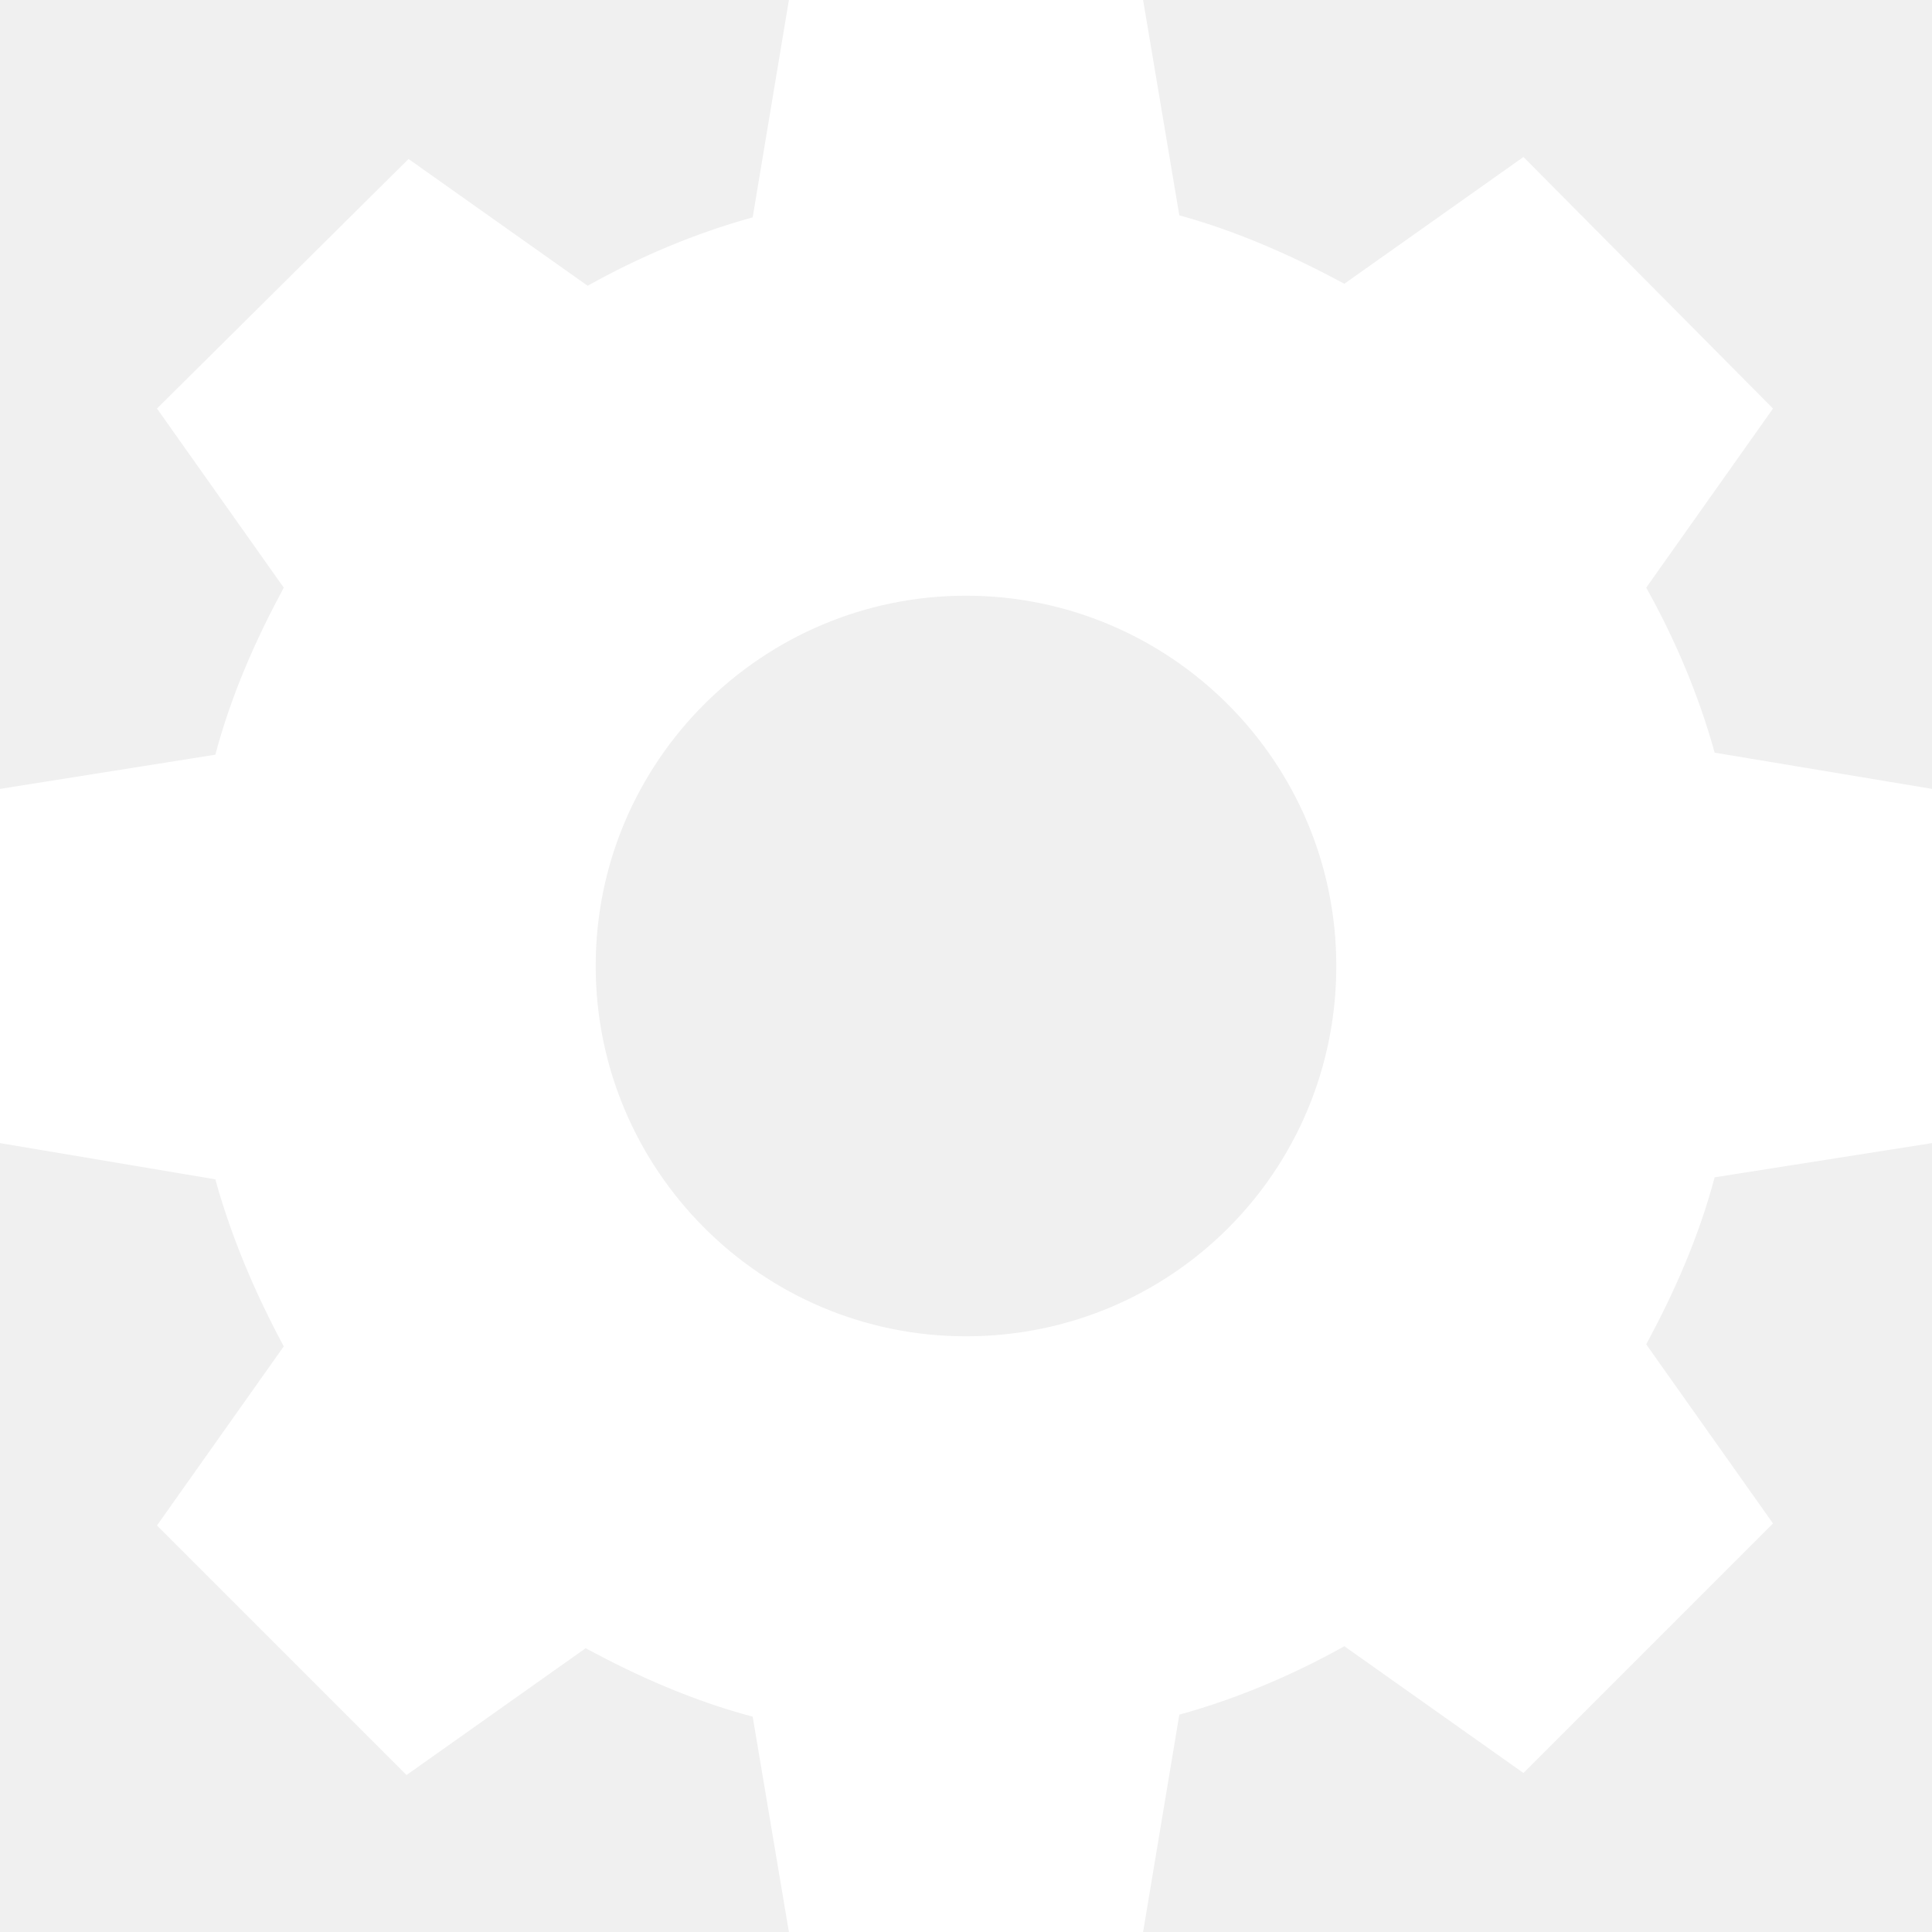
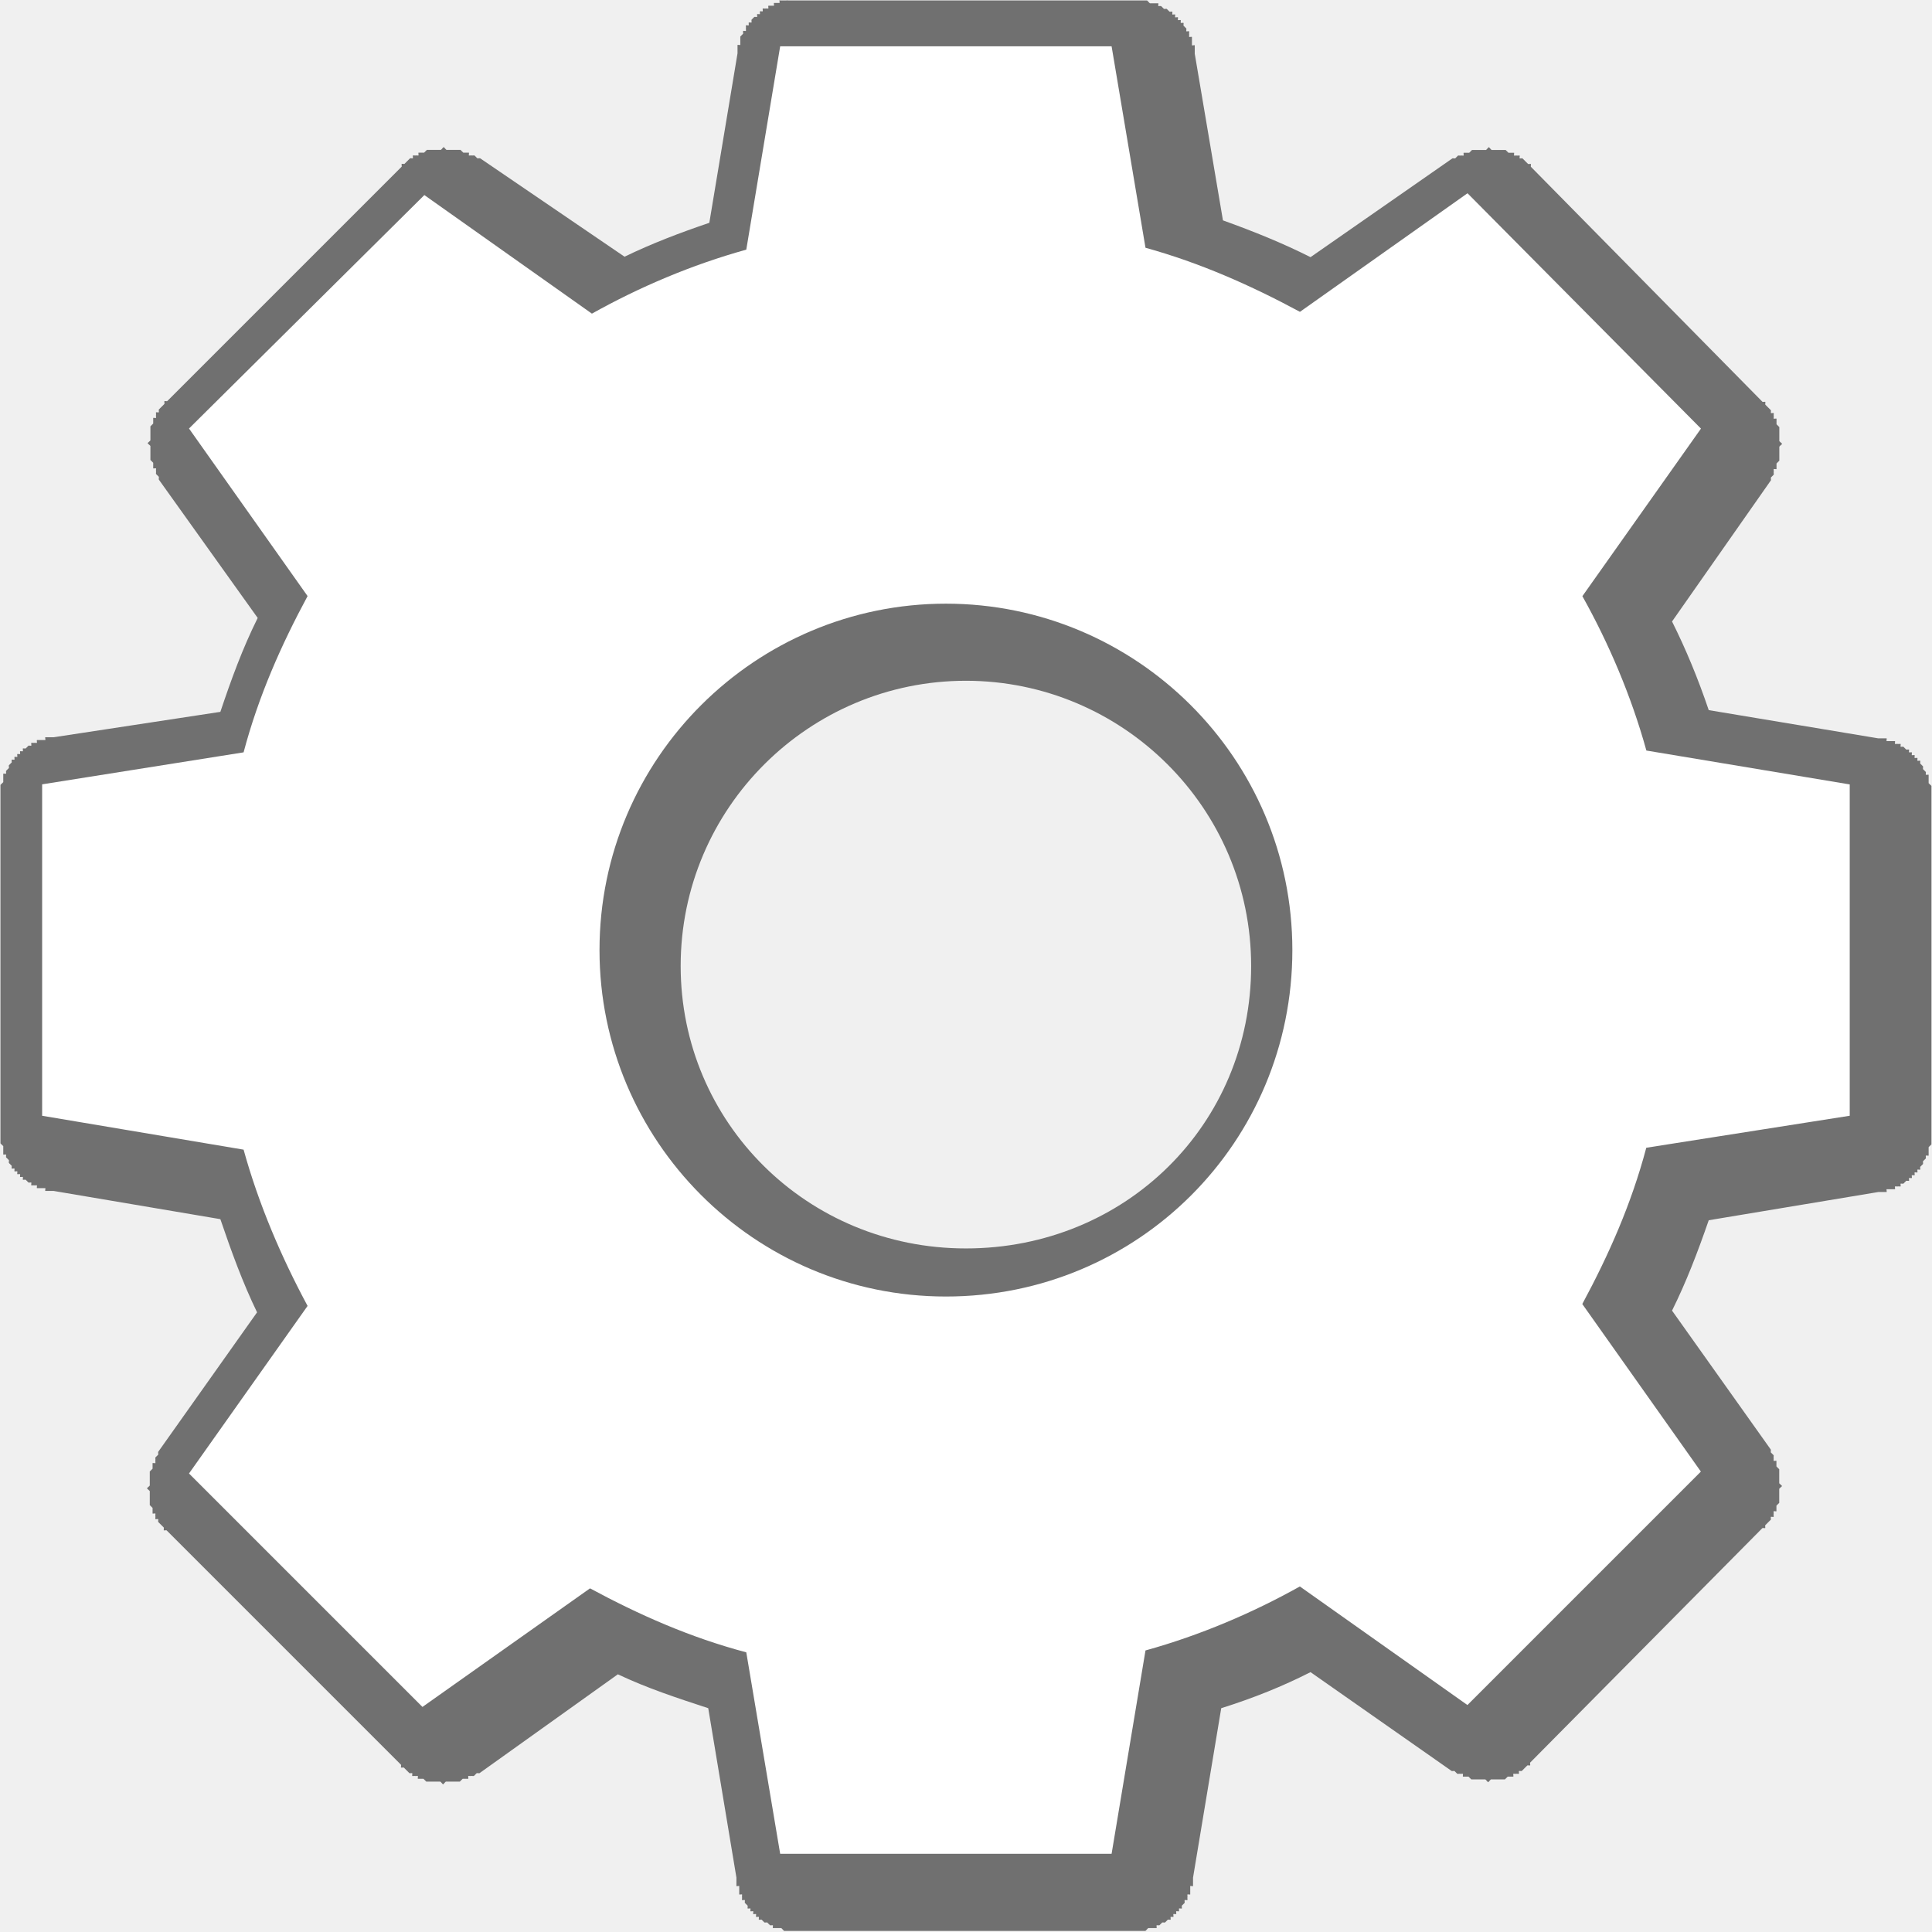
- <svg xmlns="http://www.w3.org/2000/svg" version="1.1" viewBox="0 0 96 96" xml:space="preserve">
-   <path style="fill:#ffffff;stroke:none" d="M96,56.8V39.2l-10.8-1.8c-0.8-2.9-2-5.7-3.4-8.2l6.3-8.9L75.7,7.8l-8.9,6.3c-2.6-1.4-5.3-2.6-8.2-3.4L56.8,0H39.2l-1.8,10.8c-2.9,0.8-5.7,2-8.2,3.4l-8.9-6.3L7.8,20.3l6.3,8.9c-1.4,2.6-2.6,5.3-3.4,8.3L0,39.2v17.6l10.7,1.8c0.8,2.9,2,5.7,3.4,8.3l-6.3,8.9l12.4,12.4l8.9-6.3c2.6,1.4,5.3,2.6,8.3,3.4L39.2,96h17.6l1.8-10.8c2.9-0.8,5.7-2,8.2-3.4l8.9,6.3l12.4-12.4l-6.3-8.9c1.4-2.6,2.6-5.3,3.4-8.3L96,56.8z M48,66.4c-10.2,0-18.4-8.3-18.4-18.4c0-10.2,8.3-18.4,18.4-18.4S66.4,37.8,66.4,48C66.4,58.2,58.2,66.4,48,66.4z" />
+ <svg xmlns="http://www.w3.org/2000/svg" version="1.1" width="100%" height="100%" viewBox="0 0 96 96" id="svg2" xml:space="preserve">
+   <defs id="defs8" />
+   <g transform="matrix(4.490914,0,0,4.490914,-132.481,-35.36026)" id="g3781">
+     <path d="m 38.125,7.875 c -0.003,9.204e-4 0.003,0.03 0,0.031 -0.003,0.001 -0.028,-0.001 -0.031,0 -0.003,0.001 -0.028,-0.001 -0.031,0 -0.003,0.001 0.003,0.03 0,0.031 -0.003,0.001 -0.028,-0.001 -0.031,0 -0.003,0.001 -0.028,-0.001 -0.031,0 -0.003,0.002 0.003,0.03 0,0.031 -0.003,0.002 -0.029,-0.002 -0.031,0 -0.003,0.002 -0.029,-0.002 -0.031,0 -0.003,0.002 0.003,0.029 0,0.031 -0.003,0.002 -0.029,-0.002 -0.031,0 -0.003,0.002 0.002,0.029 0,0.031 -0.002,0.002 -0.029,-0.002 -0.031,0 -0.002,0.002 0.002,0.029 0,0.031 -0.002,0.002 -0.029,-0.002 -0.031,0 -0.002,0.002 -0.029,0.029 -0.031,0.031 -0.002,0.002 0.002,0.029 0,0.031 -0.002,0.002 -0.029,-0.003 -0.031,0 -0.002,0.003 0.002,0.029 0,0.031 -0.002,0.003 -0.03,-0.003 -0.031,0 -0.002,0.003 0.002,0.029 0,0.031 -0.002,0.003 0.002,0.028 0,0.031 -0.002,0.003 -0.03,-0.003 -0.031,0 -0.002,0.003 0.001,0.028 0,0.031 -0.001,0.003 -0.03,0.028 -0.031,0.031 -0.001,0.003 0.001,0.028 0,0.031 -0.001,0.003 9.6e-4,0.028 0,0.031 -9.01e-4,0.003 8.42e-4,0.028 0,0.031 -8.42e-4,0.003 -0.03,-0.003 -0.031,0 -7.22e-4,0.003 6.62e-4,0.028 0,0.031 -6.01e-4,0.003 5.4e-4,0.028 0,0.031 -4.79e-4,0.003 4.18e-4,0.028 0,0.031 l -0.312,1.875 c -0.327,0.111 -0.634,0.228 -0.938,0.375 L 34.812,9.625 c -0.003,-0.002 -0.028,0.002 -0.031,0 -0.003,-0.002 -0.028,-0.029 -0.031,-0.031 -0.003,-0.002 -0.028,0.002 -0.031,0 -0.003,-0.002 -0.028,0.002 -0.031,0 -0.003,-0.002 0.003,-0.03 0,-0.031 -0.003,-0.001 -0.028,0.001 -0.031,0 -0.003,-0.001 -0.028,0.001 -0.031,0 -0.003,-0.001 -0.028,-0.03 -0.031,-0.031 -0.003,-9.256e-4 -0.028,8.51e-4 -0.031,0 -0.004,-7.008e-4 -0.028,6.252e-4 -0.031,0 -0.004,-5.493e-4 -0.028,4.731e-4 -0.031,0 -0.004,-3.967e-4 -0.028,3.201e-4 -0.031,0 -0.004,-2.433e-4 -0.028,1.665e-4 -0.031,0 -0.004,-8.96e-5 -0.028,-0.031 -0.031,-0.031 -0.004,6.44e-5 -0.028,0.031 -0.031,0.031 -0.004,2.182e-4 -0.028,-2.95e-4 -0.031,0 -0.004,3.716e-4 -0.028,-4.481e-4 -0.031,0 -0.004,5.244e-4 -0.028,-6.004e-4 -0.031,0 -0.004,7.515e-4 -0.028,-8.266e-4 -0.031,0 -0.003,9.012e-4 -0.028,-9.755e-4 -0.031,0 -0.003,0.001 -0.028,0.03 -0.031,0.031 -0.003,0.001 -0.028,-0.001 -0.031,0 -0.003,0.001 -0.028,-0.001 -0.031,0 -0.003,0.001 0.003,0.03 0,0.031 -0.003,0.002 -0.028,-0.002 -0.031,0 -0.003,0.002 -0.028,-0.002 -0.031,0 -0.003,0.002 0.003,0.029 0,0.031 -0.003,0.002 -0.028,-0.002 -0.031,0 -0.003,0.002 -0.028,0.029 -0.031,0.031 -0.003,0.002 -0.029,0.029 -0.031,0.031 -0.003,0.002 -0.029,-0.002 -0.031,0 -0.003,0.002 0.003,0.029 0,0.031 l -2.594,2.594 c -0.003,0.003 -0.029,-0.003 -0.031,0 -0.002,0.003 0.002,0.029 0,0.031 -0.002,0.003 -0.029,0.028 -0.031,0.031 -0.002,0.003 -0.029,0.028 -0.031,0.031 -0.002,0.003 0.002,0.028 0,0.031 -0.002,0.003 -0.029,-0.003 -0.031,0 -0.002,0.003 0.002,0.028 0,0.031 -0.002,0.003 0.002,0.028 0,0.031 -0.002,0.003 -0.03,-0.003 -0.031,0 -0.001,0.003 0.001,0.028 0,0.031 -0.001,0.003 0.001,0.028 0,0.031 -0.001,0.003 -0.03,0.028 -0.031,0.031 -9.75e-4,0.003 9.01e-4,0.028 0,0.031 -8.27e-4,0.004 7.51e-4,0.028 0,0.031 -6e-4,0.004 5.24e-4,0.028 0,0.031 -4.48e-4,0.004 3.72e-4,0.028 0,0.031 -2.95e-4,0.004 2.18e-4,0.028 0,0.031 -1.41e-4,0.004 -0.031,0.028 -0.031,0.031 1.3e-5,0.004 0.031,0.028 0.031,0.031 1.66e-4,0.004 -2.43e-4,0.028 0,0.031 3.2e-4,0.004 -3.97e-4,0.028 0,0.031 4.73e-4,0.004 -5.49e-4,0.028 0,0.031 6.25e-4,0.004 -7.01e-4,0.028 0,0.031 8.51e-4,0.003 -9.26e-4,0.028 0,0.031 0.001,0.003 0.03,0.028 0.031,0.031 0.001,0.003 -0.001,0.028 0,0.031 0.001,0.003 -0.001,0.028 0,0.031 0.001,0.003 0.03,-0.003 0.031,0 0.002,0.003 -0.002,0.028 0,0.031 0.002,0.003 -0.002,0.028 0,0.031 0.002,0.003 0.029,0.028 0.031,0.031 0.002,0.003 -0.002,0.028 0,0.031 l 1.094,1.531 C 32.183,15.049 32.06,15.387 31.938,15.75 l -1.844,0.281 c -0.004,5.55e-4 -0.028,-6.37e-4 -0.031,0 -0.004,7.18e-4 -0.028,-7.99e-4 -0.031,0 -0.004,8.8e-4 -0.028,-9.6e-4 -0.031,0 -0.004,9.6e-4 0.004,0.03 0,0.031 -0.004,0.001 -0.028,-0.001 -0.031,0 -0.004,0.001 -0.028,-0.001 -0.031,0 -0.003,0.001 -0.028,-0.001 -0.031,0 -0.003,0.001 0.003,0.03 0,0.031 -0.003,0.002 -0.028,-0.002 -0.031,0 -0.003,0.002 -0.028,-0.002 -0.031,0 -0.003,0.002 0.003,0.029 0,0.031 -0.003,0.002 -0.028,-0.002 -0.031,0 -0.003,0.002 -0.028,0.029 -0.031,0.031 -0.003,0.002 -0.028,-0.002 -0.031,0 -0.003,0.002 0.003,0.029 0,0.031 -0.003,0.002 -0.028,-0.002 -0.031,0 -0.003,0.003 0.003,0.029 0,0.031 -0.003,0.003 -0.029,-0.003 -0.031,0 -0.003,0.003 0.003,0.029 0,0.031 -0.003,0.003 -0.029,-0.003 -0.031,0 -0.002,0.003 0.002,0.028 0,0.031 -0.002,0.003 -0.029,-0.003 -0.031,0 -0.002,0.003 0.002,0.028 0,0.031 -0.002,0.003 -0.029,0.028 -0.031,0.031 -0.002,0.003 0.002,0.028 0,0.031 -0.002,0.003 -0.03,0.028 -0.031,0.031 -0.002,0.003 0.002,0.028 0,0.031 -0.002,0.003 -0.03,-0.003 -0.031,0 -0.001,0.003 0.001,0.028 0,0.031 -0.001,0.004 0.001,0.028 0,0.031 -0.001,0.004 9.92e-4,0.028 0,0.031 -9.12e-4,0.004 -0.03,0.028 -0.031,0.031 -7.51e-4,0.004 6.69e-4,0.028 0,0.031 -5.87e-4,0.004 5.05e-4,0.028 0,0.031 -4.23e-4,0.004 3.41e-4,0.028 0,0.031 -2.58e-4,0.004 1.75e-4,0.028 0,0.031 -9.2e-5,0.004 9e-6,0.028 0,0.031 l 0,3.656 c 9e-6,0.004 -9.2e-5,0.028 0,0.031 1.75e-4,0.004 -2.58e-4,0.028 0,0.031 3.41e-4,0.004 -4.23e-4,0.028 0,0.031 5.05e-4,0.004 -5.87e-4,0.028 0,0.031 6.69e-4,0.004 -7.51e-4,0.028 0,0.031 8.32e-4,0.004 0.03,0.028 0.031,0.031 9.92e-4,0.004 -0.001,0.028 0,0.031 0.001,0.004 -0.001,0.028 0,0.031 0.001,0.003 -0.001,0.028 0,0.031 0.001,0.003 0.03,-0.003 0.031,0 0.002,0.003 -0.002,0.028 0,0.031 0.002,0.003 0.029,0.028 0.031,0.031 0.002,0.003 -0.002,0.028 0,0.031 0.002,0.003 0.029,0.028 0.031,0.031 0.002,0.003 -0.002,0.028 0,0.031 0.002,0.003 0.029,-0.003 0.031,0 0.002,0.003 -0.002,0.028 0,0.031 0.002,0.003 0.029,-0.003 0.031,0 0.003,0.003 -0.003,0.029 0,0.031 0.003,0.003 0.029,-0.003 0.031,0 0.003,0.003 -0.003,0.029 0,0.031 0.003,0.002 0.028,-0.002 0.031,0 0.003,0.002 -0.003,0.029 0,0.031 0.003,0.002 0.028,-0.002 0.031,0 0.003,0.002 0.028,0.029 0.031,0.031 0.003,0.002 0.028,-0.002 0.031,0 0.003,0.002 -0.003,0.029 0,0.031 0.003,0.002 0.028,-0.002 0.031,0 0.003,0.002 0.028,-0.002 0.031,0 0.003,0.002 -0.003,0.03 0,0.031 0.003,0.001 0.028,-0.001 0.031,0 0.004,0.001 0.028,-0.001 0.031,0 0.004,0.001 0.028,-0.001 0.031,0 0.004,0.001 -0.004,0.03 0,0.031 0.004,9.6e-4 0.028,-8.8e-4 0.031,0 0.004,7.99e-4 0.028,-7.18e-4 0.031,0 0.004,6.37e-4 0.028,-5.55e-4 0.031,0 l 1.844,0.312 c 0.122,0.358 0.245,0.698 0.406,1.031 L 31.25,23.938 c -0.002,0.003 0.002,0.028 0,0.031 -0.002,0.003 -0.029,0.028 -0.031,0.031 -0.002,0.003 0.002,0.028 0,0.031 -0.002,0.003 0.002,0.028 0,0.031 -0.002,0.003 -0.03,-0.003 -0.031,0 -0.001,0.003 0.001,0.028 0,0.031 -0.001,0.003 0.001,0.028 0,0.031 -0.001,0.003 -0.03,0.028 -0.031,0.031 -9.26e-4,0.003 8.51e-4,0.028 0,0.031 -7.01e-4,0.004 6.25e-4,0.028 0,0.031 -5.49e-4,0.004 4.73e-4,0.028 0,0.031 -3.97e-4,0.004 3.2e-4,0.028 0,0.031 -2.43e-4,0.004 1.66e-4,0.028 0,0.031 -9e-5,0.004 -0.031,0.028 -0.031,0.031 6.4e-5,0.004 0.031,0.028 0.031,0.031 2.18e-4,0.004 -2.95e-4,0.028 0,0.031 3.72e-4,0.004 -4.48e-4,0.028 0,0.031 5.24e-4,0.004 -6e-4,0.028 0,0.031 7.51e-4,0.004 -8.27e-4,0.028 0,0.031 9.01e-4,0.003 -9.75e-4,0.028 0,0.031 0.001,0.003 0.03,0.028 0.031,0.031 0.001,0.003 -0.001,0.028 0,0.031 0.001,0.003 -0.001,0.028 0,0.031 0.002,0.003 0.03,-0.003 0.031,0 0.002,0.003 -0.002,0.028 0,0.031 0.002,0.003 -0.002,0.028 0,0.031 0.002,0.003 0.029,-0.003 0.031,0 0.002,0.003 -0.002,0.028 0,0.031 0.002,0.003 0.029,0.028 0.031,0.031 0.002,0.003 0.029,0.029 0.031,0.031 0.002,0.003 -0.002,0.029 0,0.031 0.002,0.003 0.029,-0.003 0.031,0 l 2.594,2.594 c 0.003,0.003 -0.003,0.029 0,0.031 0.003,0.002 0.029,-0.002 0.031,0 0.003,0.002 0.028,0.029 0.031,0.031 0.003,0.002 0.028,0.029 0.031,0.031 0.003,0.002 0.028,-0.002 0.031,0 0.003,0.002 -0.003,0.029 0,0.031 0.003,0.002 0.028,-0.002 0.031,0 0.003,0.002 0.028,-0.002 0.031,0 0.003,0.002 -0.003,0.03 0,0.031 0.003,0.001 0.028,-0.001 0.031,0 0.003,0.001 0.028,-0.001 0.031,0 0.003,0.001 0.028,0.03 0.031,0.031 0.003,9.75e-4 0.028,-9.01e-4 0.031,0 0.004,8.27e-4 0.028,-7.51e-4 0.031,0 0.004,6e-4 0.028,-5.24e-4 0.031,0 0.004,4.48e-4 0.028,-3.72e-4 0.031,0 0.004,2.95e-4 0.028,-2.18e-4 0.031,0 0.004,1.41e-4 0.028,0.031 0.031,0.031 0.004,-1.3e-5 0.028,-0.031 0.031,-0.031 0.004,-1.66e-4 0.028,2.43e-4 0.031,0 0.004,-3.2e-4 0.028,3.97e-4 0.031,0 0.004,-4.73e-4 0.028,5.49e-4 0.031,0 0.004,-6.25e-4 0.028,7.01e-4 0.031,0 0.003,-8.51e-4 0.028,9.26e-4 0.031,0 0.003,-0.001 0.028,-0.03 0.031,-0.031 0.003,-0.001 0.028,0.001 0.031,0 0.003,-0.001 0.028,0.001 0.031,0 0.003,-0.001 -0.003,-0.03 0,-0.031 0.003,-0.002 0.028,0.002 0.031,0 0.003,-0.002 0.028,0.002 0.031,0 0.003,-0.002 0.028,-0.029 0.031,-0.031 0.003,-0.002 0.028,0.002 0.031,0 l 1.531,-1.094 c 0.323,0.153 0.652,0.261 1,0.375 l 0.312,1.875 c 5.55e-4,0.004 -6.37e-4,0.028 0,0.031 7.18e-4,0.004 -7.99e-4,0.028 0,0.031 8.8e-4,0.004 -9.6e-4,0.028 0,0.031 9.6e-4,0.004 0.03,-0.004 0.031,0 0.001,0.004 -0.001,0.028 0,0.031 0.001,0.004 -0.001,0.028 0,0.031 0.001,0.003 -0.001,0.028 0,0.031 0.001,0.003 0.03,-0.003 0.031,0 0.002,0.003 -0.002,0.028 0,0.031 0.002,0.003 -0.002,0.028 0,0.031 0.002,0.003 0.029,-0.003 0.031,0 0.002,0.003 -0.002,0.028 0,0.031 0.002,0.003 0.029,0.028 0.031,0.031 0.002,0.003 -0.002,0.028 0,0.031 0.002,0.003 0.029,-0.003 0.031,0 0.002,0.003 -0.002,0.028 0,0.031 0.003,0.003 0.029,-0.003 0.031,0 0.003,0.003 -0.003,0.029 0,0.031 0.003,0.003 0.029,-0.003 0.031,0 0.003,0.003 -0.003,0.029 0,0.031 0.003,0.002 0.028,-0.002 0.031,0 0.003,0.002 -0.003,0.029 0,0.031 0.003,0.002 0.028,-0.002 0.031,0 0.003,0.002 0.028,0.029 0.031,0.031 0.003,0.002 0.028,-0.002 0.031,0 0.003,0.002 0.028,0.03 0.031,0.031 0.003,0.002 0.028,-0.002 0.031,0 0.003,0.002 -0.003,0.03 0,0.031 0.003,0.001 0.028,-0.001 0.031,0 0.004,0.001 0.028,-0.001 0.031,0 0.004,0.001 0.028,-9.92e-4 0.031,0 0.004,9.12e-4 0.028,0.03 0.031,0.031 0.004,7.51e-4 0.028,-6.69e-4 0.031,0 0.004,5.87e-4 0.028,-5.05e-4 0.031,0 0.004,4.23e-4 0.028,-3.41e-4 0.031,0 0.004,2.58e-4 0.028,-1.75e-4 0.031,0 0.004,9.2e-5 0.028,-9e-6 0.031,0 l 3.688,0 c 0.004,-9e-6 0.028,9.2e-5 0.031,0 0.004,-1.75e-4 0.028,2.58e-4 0.031,0 0.004,-3.41e-4 0.028,4.23e-4 0.031,0 0.004,-5.05e-4 0.028,5.87e-4 0.031,0 0.004,-6.69e-4 0.028,7.51e-4 0.031,0 0.004,-8.32e-4 0.028,-0.03 0.031,-0.031 0.004,-9.92e-4 0.028,0.001 0.031,0 0.004,-0.001 0.028,0.001 0.031,0 0.003,-0.001 0.028,0.001 0.031,0 0.003,-0.001 -0.003,-0.03 0,-0.031 0.003,-0.002 0.028,0.002 0.031,0 0.003,-0.002 0.028,-0.029 0.031,-0.031 0.003,-0.002 0.028,0.002 0.031,0 0.003,-0.002 0.028,-0.029 0.031,-0.031 0.003,-0.002 0.028,0.002 0.031,0 0.003,-0.002 -0.003,-0.029 0,-0.031 0.003,-0.002 0.028,0.002 0.031,0 0.003,-0.002 -0.003,-0.029 0,-0.031 0.003,-0.003 0.029,0.003 0.031,0 0.003,-0.003 -0.003,-0.029 0,-0.031 0.003,-0.003 0.029,0.003 0.031,0 0.002,-0.003 -0.002,-0.028 0,-0.031 0.002,-0.003 0.029,0.003 0.031,0 0.002,-0.003 -0.002,-0.028 0,-0.031 0.002,-0.003 0.029,-0.028 0.031,-0.031 0.002,-0.003 -0.002,-0.028 0,-0.031 0.002,-0.003 0.029,0.003 0.031,0 0.002,-0.003 -0.002,-0.028 0,-0.031 0.002,-0.003 -0.002,-0.028 0,-0.031 0.002,-0.003 0.03,0.003 0.031,0 0.001,-0.003 -0.001,-0.028 0,-0.031 0.001,-0.004 -0.001,-0.028 0,-0.031 0.001,-0.004 -0.001,-0.028 0,-0.031 0.001,-0.004 0.03,0.004 0.031,0 9.6e-4,-0.004 -8.8e-4,-0.028 0,-0.031 7.99e-4,-0.004 -7.18e-4,-0.028 0,-0.031 6.37e-4,-0.004 -5.55e-4,-0.028 0,-0.031 l 0.312,-1.875 C 43.374,26.66 43.691,26.532 44,26.375 l 1.562,1.094 c 0.003,0.002 0.028,-0.002 0.031,0 0.003,0.002 0.028,0.029 0.031,0.031 0.003,0.002 0.028,-0.002 0.031,0 0.003,0.002 0.028,-0.002 0.031,0 0.003,0.002 -0.003,0.03 0,0.031 0.003,0.001 0.028,-0.001 0.031,0 0.003,0.001 0.028,-0.001 0.031,0 0.003,0.001 0.028,0.03 0.031,0.031 0.003,9.26e-4 0.028,-8.51e-4 0.031,0 0.004,7.01e-4 0.028,-6.25e-4 0.031,0 0.004,5.49e-4 0.028,-4.73e-4 0.031,0 0.004,3.97e-4 0.028,-3.2e-4 0.031,0 0.004,2.43e-4 0.028,-1.66e-4 0.031,0 0.004,9e-5 0.028,0.031 0.031,0.031 0.004,-6.4e-5 0.028,-0.031 0.031,-0.031 0.004,-2.18e-4 0.028,2.95e-4 0.031,0 0.004,-3.72e-4 0.028,4.48e-4 0.031,0 0.004,-5.24e-4 0.028,6e-4 0.031,0 0.004,-7.51e-4 0.028,8.27e-4 0.031,0 0.003,-9.01e-4 0.028,9.75e-4 0.031,0 0.003,-0.001 0.028,-0.03 0.031,-0.031 0.003,-0.001 0.028,0.001 0.031,0 0.003,-0.001 0.028,0.001 0.031,0 0.003,-0.002 -0.003,-0.03 0,-0.031 0.003,-0.002 0.028,0.002 0.031,0 0.003,-0.002 0.028,0.002 0.031,0 0.003,-0.002 -0.003,-0.029 0,-0.031 0.003,-0.002 0.028,0.002 0.031,0 0.003,-0.002 0.028,-0.029 0.031,-0.031 0.003,-0.002 0.029,-0.029 0.031,-0.031 0.003,-0.002 0.029,0.002 0.031,0 0.003,-0.002 -0.003,-0.029 0,-0.031 L 49,24.781 c 0.003,-0.003 0.029,0.003 0.031,0 0.002,-0.003 -0.002,-0.029 0,-0.031 0.002,-0.003 0.029,-0.028 0.031,-0.031 0.002,-0.003 0.029,-0.028 0.031,-0.031 0.002,-0.003 -0.002,-0.028 0,-0.031 0.002,-0.003 0.029,0.003 0.031,0 0.002,-0.003 -0.002,-0.028 0,-0.031 0.002,-0.003 -0.002,-0.028 0,-0.031 0.002,-0.003 0.03,0.003 0.031,0 0.001,-0.003 -0.001,-0.028 0,-0.031 0.001,-0.003 -0.001,-0.028 0,-0.031 0.001,-0.003 0.03,-0.028 0.031,-0.031 9.75e-4,-0.003 -9.01e-4,-0.028 0,-0.031 8.27e-4,-0.004 -7.51e-4,-0.028 0,-0.031 6e-4,-0.004 -5.24e-4,-0.028 0,-0.031 4.48e-4,-0.004 -3.72e-4,-0.028 0,-0.031 2.95e-4,-0.004 -2.18e-4,-0.028 0,-0.031 1.41e-4,-0.004 0.031,-0.028 0.031,-0.031 -1.3e-5,-0.004 -0.031,-0.028 -0.031,-0.031 -1.66e-4,-0.004 2.43e-4,-0.028 0,-0.031 -3.2e-4,-0.004 3.97e-4,-0.028 0,-0.031 -4.73e-4,-0.004 5.49e-4,-0.028 0,-0.031 -6.25e-4,-0.004 7.01e-4,-0.028 0,-0.031 -8.51e-4,-0.003 9.26e-4,-0.028 0,-0.031 -10e-4,-0.003 -0.03,-0.028 -0.031,-0.031 -0.001,-0.003 0.001,-0.028 0,-0.031 -0.001,-0.003 0.001,-0.028 0,-0.031 -0.001,-0.003 -0.03,0.003 -0.031,0 -0.002,-0.003 0.002,-0.028 0,-0.031 -0.002,-0.003 0.002,-0.028 0,-0.031 -0.002,-0.003 -0.029,-0.028 -0.031,-0.031 -0.002,-0.003 0.002,-0.028 0,-0.031 L 48,22.375 c 0.158,-0.318 0.283,-0.645 0.406,-1 l 1.875,-0.312 c 0.004,-5.55e-4 0.028,6.37e-4 0.031,0 0.004,-7.18e-4 0.028,7.99e-4 0.031,0 0.004,-8.8e-4 0.028,9.6e-4 0.031,0 0.004,-9.6e-4 -0.004,-0.03 0,-0.031 0.004,-0.001 0.028,0.001 0.031,0 0.004,-0.001 0.028,0.001 0.031,0 0.003,-0.001 0.028,0.001 0.031,0 0.003,-0.001 -0.003,-0.03 0,-0.031 0.003,-0.002 0.028,0.002 0.031,0 0.003,-0.002 0.028,0.002 0.031,0 0.003,-0.002 -0.003,-0.029 0,-0.031 0.003,-0.002 0.028,0.002 0.031,0 0.003,-0.002 0.028,-0.029 0.031,-0.031 0.003,-0.002 0.028,0.002 0.031,0 0.003,-0.002 -0.003,-0.029 0,-0.031 0.003,-0.002 0.028,0.002 0.031,0 0.003,-0.003 -0.003,-0.029 0,-0.031 0.003,-0.003 0.029,0.003 0.031,0 0.003,-0.003 -0.003,-0.029 0,-0.031 0.003,-0.003 0.029,0.003 0.031,0 0.002,-0.003 -0.002,-0.028 0,-0.031 0.002,-0.003 0.029,0.003 0.031,0 0.002,-0.003 -0.002,-0.028 0,-0.031 0.002,-0.003 0.029,-0.028 0.031,-0.031 0.002,-0.003 -0.002,-0.028 0,-0.031 0.002,-0.003 0.03,-0.028 0.031,-0.031 0.002,-0.003 -0.002,-0.028 0,-0.031 0.002,-0.003 0.03,0.003 0.031,0 0.001,-0.003 -0.001,-0.028 0,-0.031 0.001,-0.004 -0.001,-0.028 0,-0.031 0.001,-0.004 -9.92e-4,-0.028 0,-0.031 9.12e-4,-0.004 0.03,-0.028 0.031,-0.031 7.51e-4,-0.004 -6.69e-4,-0.028 0,-0.031 5.87e-4,-0.004 -5.05e-4,-0.028 0,-0.031 4.23e-4,-0.004 -3.41e-4,-0.028 0,-0.031 2.58e-4,-0.004 -1.75e-4,-0.028 0,-0.031 9.2e-5,-0.004 -9e-6,-0.028 0,-0.031 l 0,-3.656 c -9e-6,-0.004 9.2e-5,-0.028 0,-0.031 -1.75e-4,-0.004 2.58e-4,-0.028 0,-0.031 -3.41e-4,-0.004 4.23e-4,-0.028 0,-0.031 -5.05e-4,-0.004 5.87e-4,-0.028 0,-0.031 -6.69e-4,-0.004 7.51e-4,-0.028 0,-0.031 -8.32e-4,-0.004 -0.03,-0.028 -0.031,-0.031 -9.92e-4,-0.004 0.001,-0.028 0,-0.031 -0.001,-0.004 0.001,-0.028 0,-0.031 -0.001,-0.003 0.001,-0.028 0,-0.031 -0.001,-0.003 -0.03,0.003 -0.031,0 -0.002,-0.003 0.002,-0.028 0,-0.031 -0.002,-0.003 -0.029,-0.028 -0.031,-0.031 -0.002,-0.003 0.002,-0.028 0,-0.031 -0.002,-0.003 -0.029,-0.028 -0.031,-0.031 -0.002,-0.003 0.002,-0.028 0,-0.031 -0.002,-0.003 -0.029,0.003 -0.031,0 -0.002,-0.003 0.002,-0.028 0,-0.031 -0.002,-0.003 -0.029,0.003 -0.031,0 -0.003,-0.003 0.003,-0.029 0,-0.031 -0.003,-0.003 -0.029,0.003 -0.031,0 -0.003,-0.003 0.003,-0.029 0,-0.031 -0.003,-0.002 -0.028,0.002 -0.031,0 -0.003,-0.002 0.003,-0.029 0,-0.031 -0.003,-0.002 -0.028,0.002 -0.031,0 -0.003,-0.002 -0.028,-0.029 -0.031,-0.031 -0.003,-0.002 -0.028,0.002 -0.031,0 -0.003,-0.002 0.003,-0.029 0,-0.031 -0.003,-0.002 -0.028,0.002 -0.031,0 -0.003,-0.002 -0.028,0.002 -0.031,0 -0.003,-0.002 0.003,-0.03 0,-0.031 -0.003,-0.001 -0.028,0.001 -0.031,0 -0.004,-0.001 -0.028,0.001 -0.031,0 -0.004,-0.001 -0.028,0.001 -0.031,0 -0.004,-0.001 0.004,-0.03 0,-0.031 -0.004,-9.6e-4 -0.028,8.8e-4 -0.031,0 -0.004,-7.99e-4 -0.028,7.18e-4 -0.031,0 -0.004,-6.37e-4 -0.028,5.55e-4 -0.031,0 l -1.875,-0.312 C 48.286,15.377 48.155,15.061 48,14.75 l 1.094,-1.562 c 0.002,-0.003 -0.002,-0.028 0,-0.031 0.002,-0.003 0.029,-0.028 0.031,-0.031 0.002,-0.003 -0.002,-0.028 0,-0.031 0.002,-0.003 -0.002,-0.028 0,-0.031 0.002,-0.003 0.03,0.003 0.031,0 0.001,-0.003 -0.001,-0.028 0,-0.031 0.001,-0.003 -0.001,-0.028 0,-0.031 0.001,-0.003 0.03,-0.028 0.031,-0.031 9.26e-4,-0.003 -8.51e-4,-0.028 0,-0.031 7.01e-4,-0.004 -6.25e-4,-0.028 0,-0.031 5.49e-4,-0.004 -4.73e-4,-0.028 0,-0.031 3.97e-4,-0.004 -3.2e-4,-0.028 0,-0.031 2.43e-4,-0.004 -1.66e-4,-0.028 0,-0.031 9e-5,-0.004 0.031,-0.028 0.031,-0.031 -6.4e-5,-0.004 -0.031,-0.028 -0.031,-0.031 -2.18e-4,-0.004 2.95e-4,-0.028 0,-0.031 -3.72e-4,-0.004 4.48e-4,-0.028 0,-0.031 -5.24e-4,-0.004 6e-4,-0.028 0,-0.031 -7.51e-4,-0.004 8.27e-4,-0.028 0,-0.031 -9.01e-4,-0.003 9.75e-4,-0.028 0,-0.031 -0.001,-0.003 -0.03,-0.028 -0.031,-0.031 -0.001,-0.003 0.001,-0.028 0,-0.031 -0.001,-0.003 0.001,-0.028 0,-0.031 -0.002,-0.003 -0.03,0.003 -0.031,0 -0.002,-0.003 0.002,-0.028 0,-0.031 -0.002,-0.003 0.002,-0.028 0,-0.031 -0.002,-0.003 -0.029,0.003 -0.031,0 -0.002,-0.003 0.002,-0.028 0,-0.031 -0.002,-0.003 -0.029,-0.028 -0.031,-0.031 -0.002,-0.003 -0.029,-0.029 -0.031,-0.031 -0.002,-0.003 0.002,-0.029 0,-0.031 -0.002,-0.003 -0.029,0.003 -0.031,0 L 46.438,9.719 c -0.003,-0.002 0.003,-0.029 0,-0.031 -0.003,-0.002 -0.029,0.002 -0.031,0 -0.003,-0.002 -0.028,-0.029 -0.031,-0.031 -0.003,-0.002 -0.028,-0.029 -0.031,-0.031 -0.003,-0.002 -0.028,0.002 -0.031,0 -0.003,-0.002 0.003,-0.029 0,-0.031 -0.003,-0.002 -0.028,0.002 -0.031,0 -0.003,-0.002 -0.028,0.002 -0.031,0 -0.003,-0.002 0.003,-0.03 0,-0.031 -0.003,-0.001 -0.028,0.001 -0.031,0 -0.003,-0.001 -0.028,0.001 -0.031,0 -0.003,-0.001 -0.028,-0.03 -0.031,-0.031 -0.003,-9.755e-4 -0.028,9.012e-4 -0.031,0 -0.004,-8.266e-4 -0.028,7.515e-4 -0.031,0 -0.004,-6.004e-4 -0.028,5.244e-4 -0.031,0 -0.004,-4.481e-4 -0.028,3.716e-4 -0.031,0 -0.004,-2.95e-4 -0.028,2.182e-4 -0.031,0 -0.004,-1.413e-4 -0.028,-0.031 -0.031,-0.031 -0.004,1.26e-5 -0.028,0.031 -0.031,0.031 -0.004,1.665e-4 -0.028,-2.433e-4 -0.031,0 -0.004,3.201e-4 -0.028,-3.967e-4 -0.031,0 -0.004,4.731e-4 -0.028,-5.493e-4 -0.031,0 -0.004,6.252e-4 -0.028,-7.008e-4 -0.031,0 -0.003,8.51e-4 -0.028,-9.256e-4 -0.031,0 -0.003,9.997e-4 -0.028,0.03 -0.031,0.031 -0.003,0.001 -0.028,-0.001 -0.031,0 -0.003,0.001 -0.028,-0.001 -0.031,0 -0.003,0.001 0.003,0.03 0,0.031 -0.003,0.002 -0.028,-0.002 -0.031,0 -0.003,0.002 -0.028,-0.002 -0.031,0 -0.003,0.002 -0.028,0.029 -0.031,0.031 -0.003,0.002 -0.028,-0.002 -0.031,0 L 44,10.719 C 43.69,10.563 43.373,10.435 43.031,10.312 l -0.312,-1.844 0,-0.031 c -7.18e-4,-0.004 7.99e-4,-0.028 0,-0.031 -8.8e-4,-0.004 9.6e-4,-0.028 0,-0.031 -9.6e-4,-0.004 -0.03,0.004 -0.031,0 -0.001,-0.004 0.001,-0.028 0,-0.031 -0.001,-0.003 0.001,-0.028 0,-0.031 -0.001,-0.003 0.001,-0.028 0,-0.031 -0.001,-0.003 -0.03,0.003 -0.031,0 -0.002,-0.003 0.002,-0.028 0,-0.031 -0.002,-0.003 0.002,-0.028 0,-0.031 -0.002,-0.003 -0.029,0.003 -0.031,0 -0.002,-0.003 0.002,-0.028 0,-0.031 -0.002,-0.003 -0.029,-0.028 -0.031,-0.031 -0.002,-0.003 0.002,-0.028 0,-0.031 -0.002,-0.003 -0.029,0.003 -0.031,0 -0.002,-0.003 0.002,-0.028 0,-0.031 -0.003,-0.003 -0.029,0.003 -0.031,0 -0.003,-0.003 0.003,-0.029 0,-0.031 -0.003,-0.003 -0.029,0.003 -0.031,0 -0.003,-0.003 0.003,-0.029 0,-0.031 -0.003,-0.002 -0.028,0.002 -0.031,0 -0.003,-0.002 0.003,-0.029 0,-0.031 -0.003,-0.002 -0.028,0.002 -0.031,0 -0.003,-0.002 -0.028,-0.029 -0.031,-0.031 -0.003,-0.002 -0.028,0.002 -0.031,0 -0.003,-0.002 -0.028,-0.03 -0.031,-0.031 -0.003,-0.002 -0.028,0.001 -0.031,0 -0.003,-0.001 0.003,-0.03 0,-0.031 -0.003,-0.001 -0.028,0.001 -0.031,0 -0.004,-0.001 -0.028,0.001 -0.031,0 -0.004,-0.001 -0.028,9.923e-4 -0.031,0 -0.004,-9.121e-4 -0.028,-0.03 -0.031,-0.031 -0.004,-7.505e-4 -0.028,6.691e-4 -0.031,0 -0.004,-5.874e-4 -0.028,5.054e-4 -0.031,0 -0.004,-4.231e-4 -0.028,3.406e-4 -0.031,0 -0.004,-2.579e-4 -0.028,1.751e-4 -0.031,0 -0.004,-9.22e-5 -0.028,9.2e-6 -0.031,0 l -3.688,0 c -0.004,-1.156e-4 -0.027,0 -0.031,0 -0.004,0 -0.027,-1.156e-4 -0.031,0 -0.004,-1.156e-4 -0.027,0 -0.031,0 -0.004,0 -0.027,-1.156e-4 -0.031,0 a 0.097,0.097 0 0 0 -0.031,0 c -0.003,7.415e-4 -0.028,-8.014e-4 -0.031,0 -0.003,8.611e-4 -0.028,-9.204e-4 -0.031,0 z m 2.062,7.531 c 1.731,0 3.156,1.405 3.156,3.156 0,1.756 -1.393,3.125 -3.156,3.125 -1.758,0 -3.156,-1.394 -3.156,-3.125 0,-1.751 1.425,-3.156 3.156,-3.156 z" id="path3779" style="fill:#000000;fill-opacity:0.533" />
+     <path d="M 49.966,20.219 V 16.553 l -2.25,-0.375 c -0.167,-0.604 -0.417,-1.188 -0.708,-1.708 l 1.312,-1.854 -2.583,-2.604 -1.854,1.312 C 43.341,11.032 42.778,10.782 42.174,10.615 l -0.375,-2.229 h -3.667 l -0.375,2.25 c -0.604,0.167 -1.188,0.417 -1.708,0.708 l -1.854,-1.312 -2.604,2.583 1.312,1.854 c -0.292,0.542 -0.542,1.104 -0.708,1.729 l -2.229,0.354 v 3.667 l 2.229,0.375 c 0.167,0.604 0.417,1.188 0.708,1.729 l -1.312,1.854 2.583,2.583 1.854,-1.312 c 0.542,0.292 1.104,0.542 1.729,0.708 l 0.375,2.229 h 3.667 l 0.375,-2.25 c 0.604,-0.167 1.188,-0.417 1.708,-0.708 l 1.854,1.312 2.583,-2.583 -1.312,-1.854 c 0.292,-0.542 0.542,-1.104 0.708,-1.729 l 2.25,-0.354 z m -10,2 c -2.125,0 -3.833,-1.729 -3.833,-3.833 0,-2.125 1.729,-3.833 3.833,-3.833 2.104,0 3.833,1.708 3.833,3.833 0,2.125 -1.708,3.833 -3.833,3.833 z" id="path2986-7" style="fill:#ffffff;fill-opacity:1" />
+   </g>
</svg>
